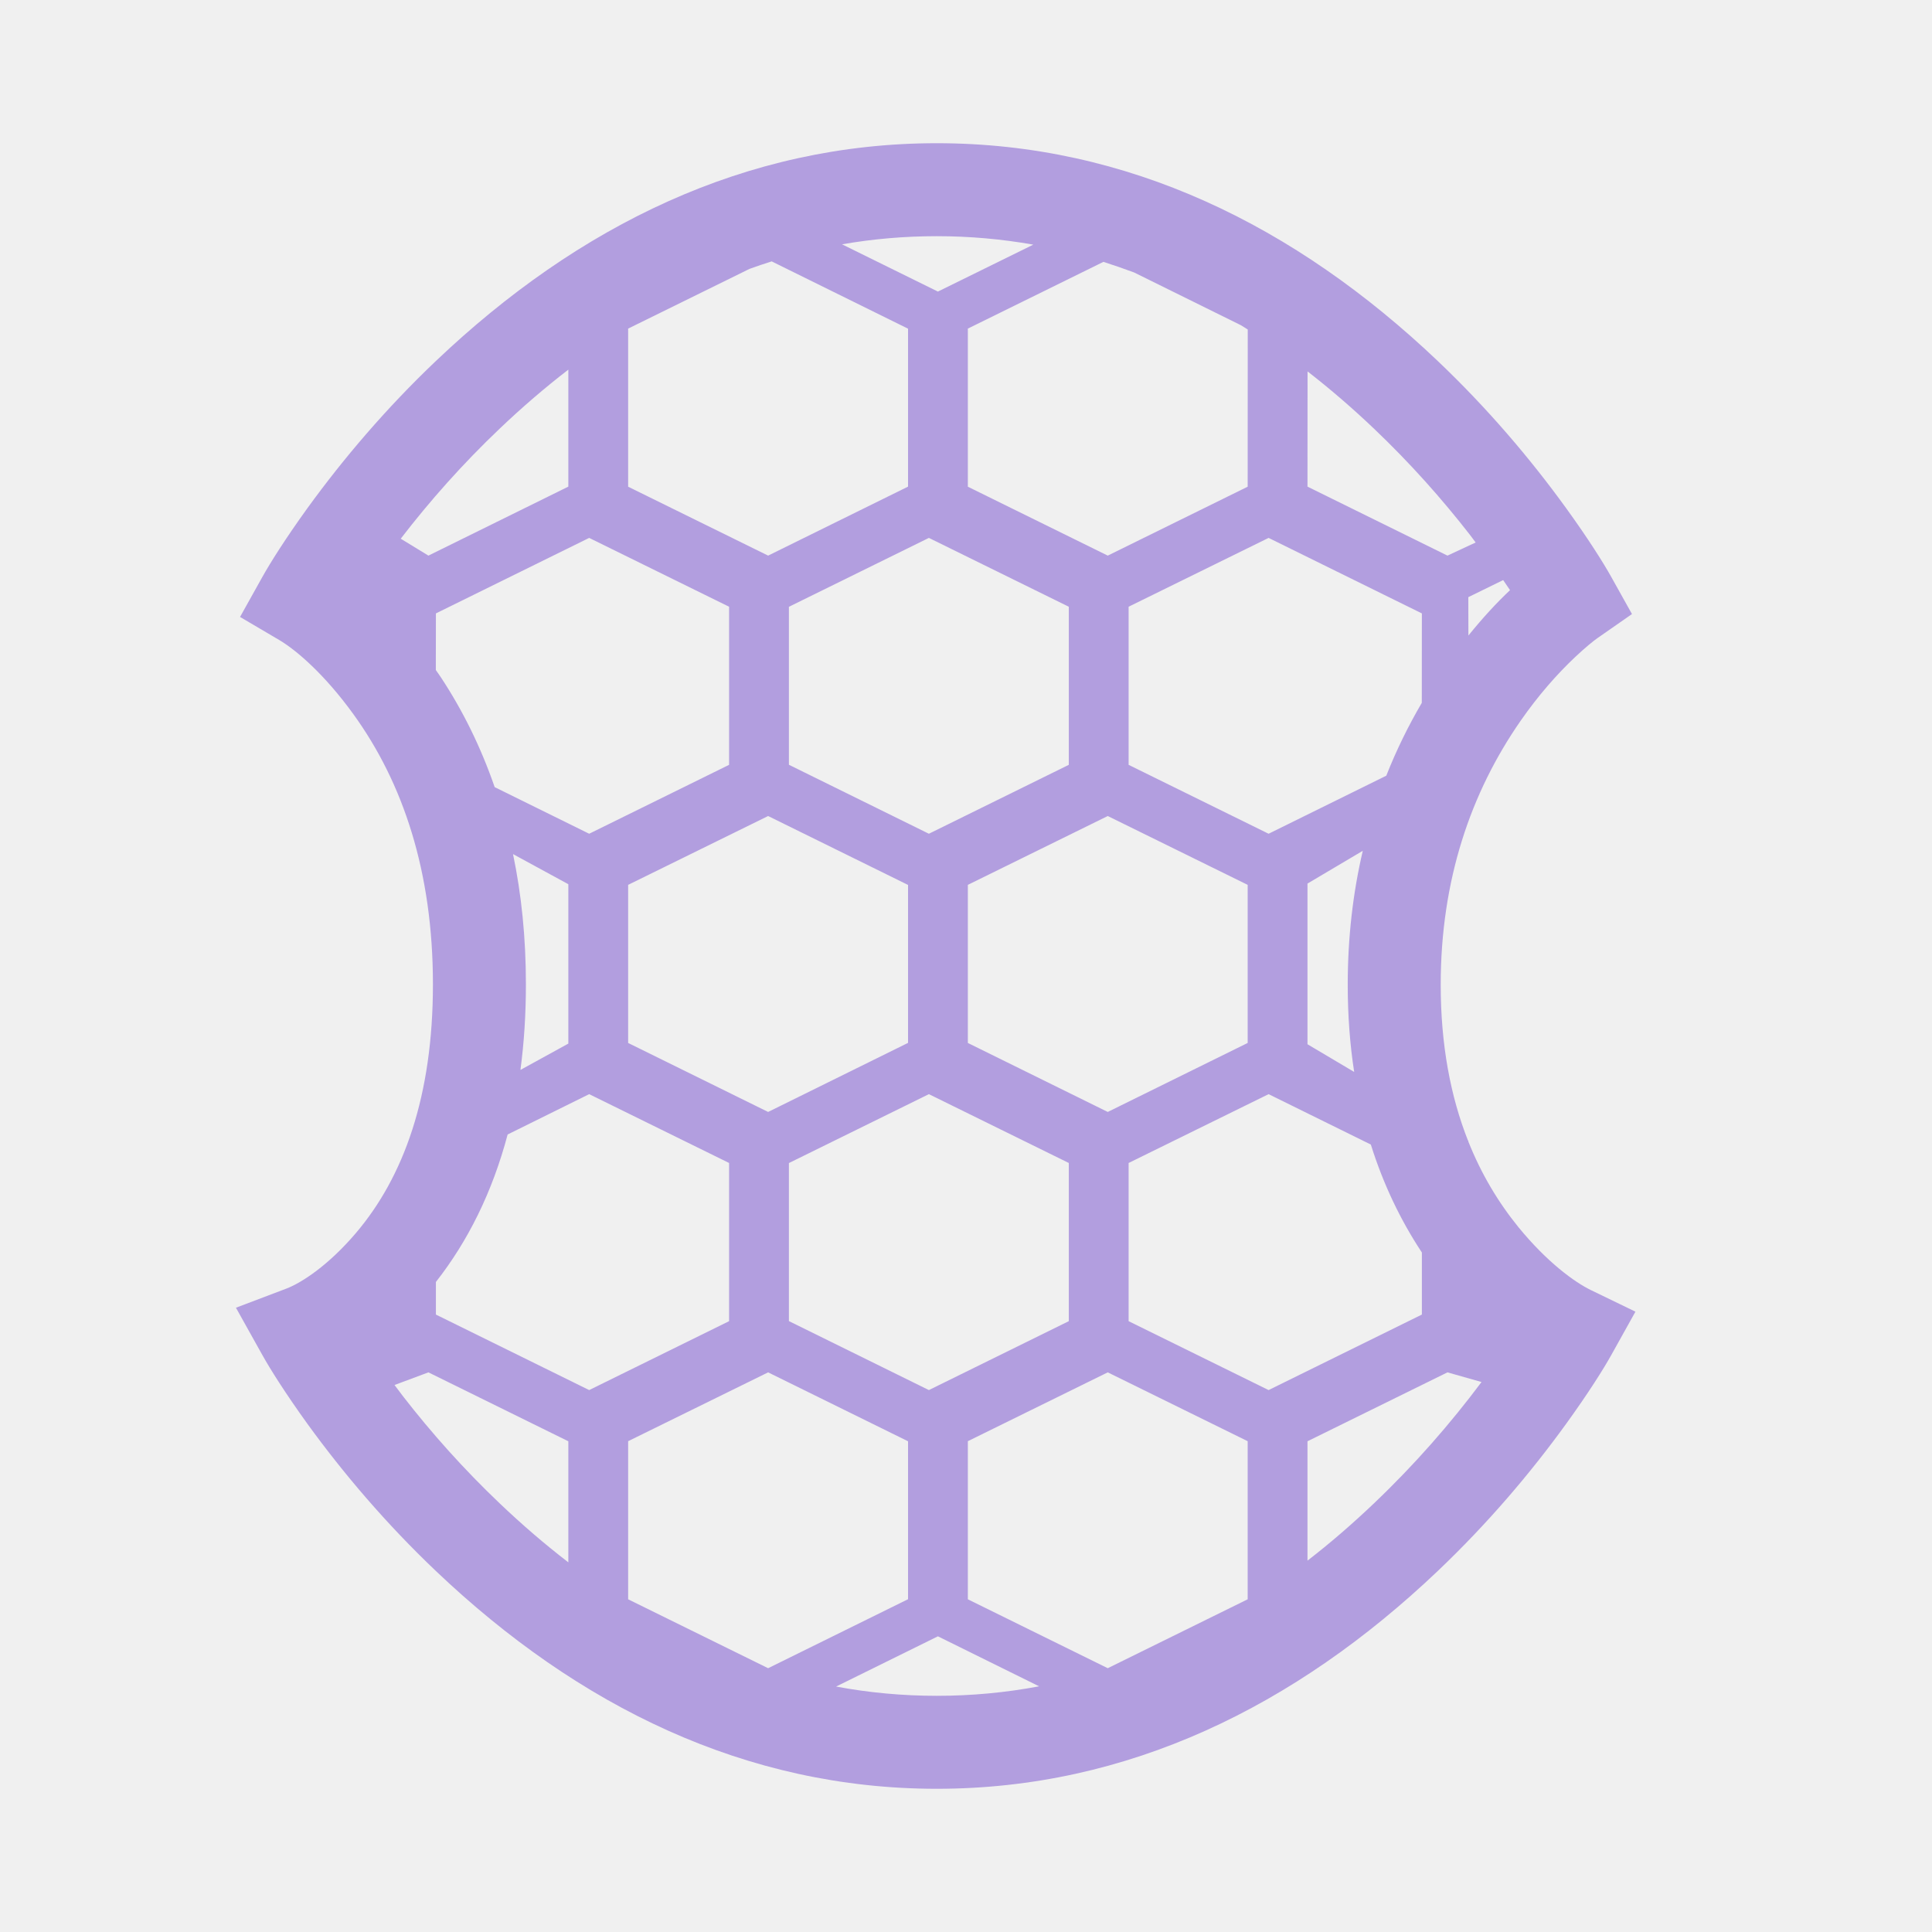
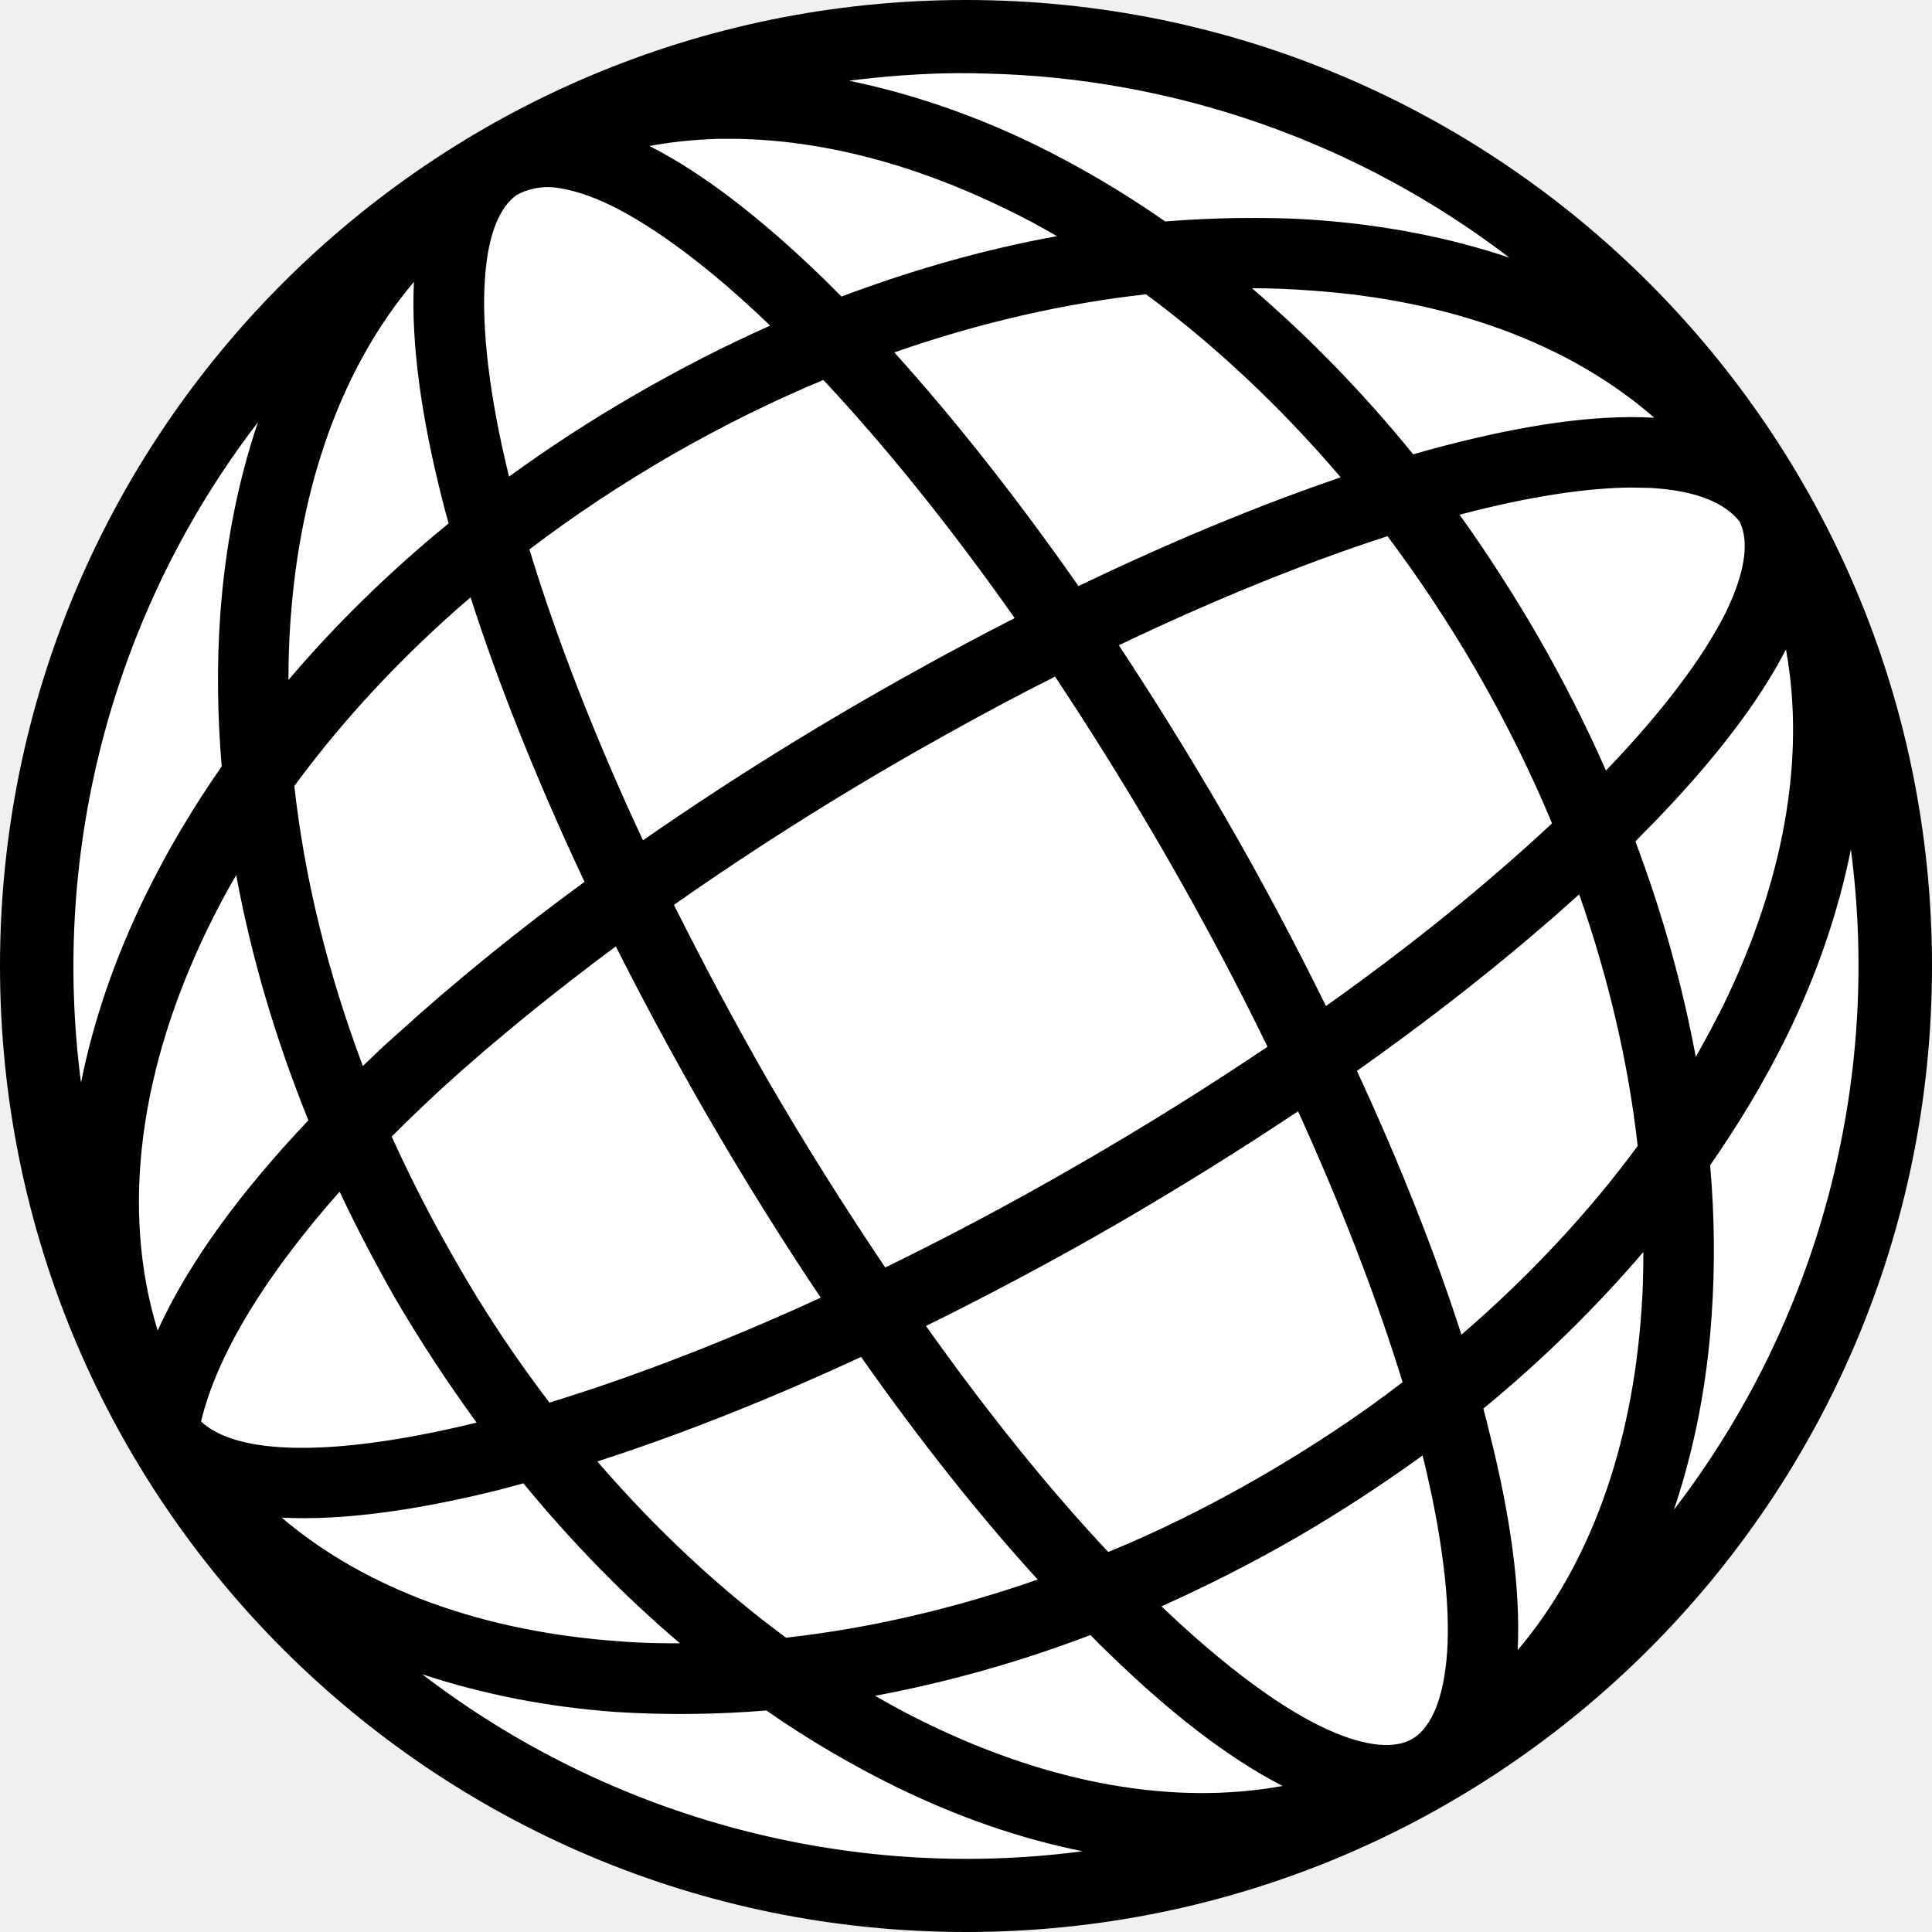
- <svg xmlns="http://www.w3.org/2000/svg" xmlns:xlink="http://www.w3.org/1999/xlink" width="24px" height="24px" viewBox="0 0 24 24" version="1.1">
-   <defs>
-     <path d="M11.637,1.779 C14.007,1.779 16.089,2.8 17.862,4.486 C18.476,5.07 19.008,5.694 19.459,6.318 C19.732,6.696 19.919,6.993 20.018,7.171 L20.273,7.628 L19.844,7.927 C19.798,7.959 19.7,8.037 19.567,8.162 C19.338,8.378 19.107,8.642 18.891,8.952 C18.27,9.845 17.897,10.933 17.897,12.233 C17.897,12.975 18.018,13.617 18.236,14.169 L18.24,14.171 L18.24,14.18 C18.4,14.582 18.611,14.935 18.864,15.246 C19.217,15.678 19.561,15.929 19.765,16.027 L20.316,16.294 L20.018,16.829 C19.919,17.007 19.732,17.304 19.459,17.682 C19.008,18.306 18.476,18.93 17.862,19.514 C16.089,21.2 14.007,22.221 11.637,22.221 C9.268,22.221 7.186,21.2 5.413,19.514 C4.799,18.93 4.267,18.306 3.815,17.682 C3.543,17.304 3.356,17.007 3.257,16.829 L2.931,16.245 L3.556,16.008 C3.745,15.936 4.076,15.722 4.419,15.32 C5.015,14.62 5.378,13.616 5.378,12.228 C5.378,10.827 5.006,9.723 4.39,8.872 C4.03,8.374 3.678,8.074 3.468,7.95 L2.982,7.664 L3.257,7.171 C3.356,6.993 3.543,6.696 3.815,6.318 C4.267,5.694 4.799,5.07 5.413,4.486 C7.186,2.8 9.268,1.779 11.637,1.779 Z M11.651,20.327 L10.386,20.951 C10.793,21.027 11.21,21.066 11.637,21.066 C12.071,21.066 12.495,21.026 12.908,20.948 L11.651,20.327 Z M9.542,17.048 L7.803,17.903 L7.803,19.867 L9.542,20.723 L11.28,19.866 L11.28,17.904 L9.542,17.048 Z M13.761,17.048 L12.023,17.903 L12.023,19.867 L13.761,20.723 L15.499,19.867 L15.499,17.903 L13.761,17.048 Z M5.322,17.048 L4.901,17.205 L5.008,17.347 C5.361,17.802 5.762,18.252 6.209,18.677 C6.485,18.94 6.769,19.184 7.06,19.408 L7.06,17.904 L5.322,17.048 Z M17.981,17.048 L16.242,17.904 L16.242,19.387 C16.524,19.169 16.798,18.932 17.066,18.677 C17.572,18.196 18.019,17.683 18.404,17.168 L17.981,17.048 Z M7.319,13.592 L6.306,14.093 C6.116,14.81 5.812,15.419 5.415,15.925 L5.415,16.33 L7.319,17.268 L9.057,16.412 L9.057,14.447 L7.319,13.592 Z M11.539,13.592 L9.8,14.448 L9.8,16.411 L11.539,17.268 L13.277,16.412 L13.277,14.447 L11.539,13.592 Z M15.759,13.592 L14.02,14.447 L14.02,16.412 L15.759,17.268 L17.663,16.33 L17.663,15.559 C17.398,15.158 17.184,14.712 17.029,14.218 L15.759,13.592 Z M9.542,10.137 L7.803,10.992 L7.803,12.956 L9.542,13.813 L11.28,12.955 L11.28,10.993 L9.542,10.137 Z M13.761,10.137 L12.023,10.992 L12.023,12.956 L13.761,13.813 L15.499,12.956 L15.499,10.992 L13.761,10.137 Z M16.929,10.569 L16.242,10.976 L16.242,12.972 L16.822,13.316 C16.769,12.974 16.742,12.613 16.742,12.233 C16.742,11.645 16.807,11.09 16.929,10.569 Z M6.533,12.228 C6.533,12.602 6.51,12.956 6.465,13.291 L7.06,12.964 L7.06,10.984 L6.373,10.61 C6.478,11.112 6.533,11.651 6.533,12.228 Z M7.319,6.682 L5.415,7.62 L5.414,8.323 L5.473,8.408 C5.746,8.821 5.972,9.277 6.145,9.778 L7.319,10.357 L9.057,9.501 L9.057,7.537 L7.319,6.682 Z M11.539,6.682 L9.8,7.538 L9.8,9.5 L11.539,10.357 L13.277,9.501 L13.277,7.537 L11.539,6.682 Z M15.759,6.682 L14.02,7.537 L14.02,9.501 L15.759,10.357 L17.221,9.636 C17.346,9.319 17.494,9.018 17.662,8.731 L17.663,7.62 L15.759,6.682 Z M18.673,7.206 L18.24,7.418 L18.241,7.895 C18.42,7.673 18.595,7.485 18.758,7.331 C18.731,7.291 18.703,7.25 18.673,7.206 Z M6.209,5.323 C5.749,5.76 5.338,6.224 4.978,6.692 L5.322,6.902 L7.06,6.045 L7.06,4.592 C6.769,4.816 6.485,5.06 6.209,5.323 Z M9.311,3.34 L7.803,4.082 L7.803,6.046 L9.542,6.902 L11.28,6.045 L11.28,4.083 L9.586,3.247 C9.494,3.276 9.402,3.307 9.311,3.34 Z M13.707,3.253 L12.023,4.082 L12.023,6.046 L13.761,6.902 L15.499,6.046 L15.5,4.093 C15.472,4.075 15.444,4.058 15.415,4.04 L14.089,3.385 C13.963,3.338 13.835,3.294 13.707,3.253 Z M16.243,4.614 L16.242,6.045 L17.981,6.902 L18.331,6.739 L18.267,6.653 C17.914,6.198 17.513,5.748 17.066,5.323 C16.799,5.069 16.524,4.832 16.243,4.614 Z M11.637,2.934 C11.236,2.934 10.844,2.968 10.46,3.035 L11.651,3.622 L12.836,3.039 C12.445,2.97 12.046,2.934 11.637,2.934 Z" id="path-1" />
-   </defs>
-   <g id="icon-/-Rendering-/-StaticMesh" stroke="none" stroke-width="1" fill="none" fill-rule="evenodd">
-     <mask id="mask-2" fill="white">
-       <use xlink:href="#path-1" />
-     </mask>
-     <use id="Combined-Shape" fill="#B29EDF" fill-rule="nonzero" xlink:href="#path-1" />
+ <svg xmlns="http://www.w3.org/2000/svg" viewBox="0 0 512 512" style="height: 512px; width: 512px;">
+   <circle cx="256" cy="256" r="256" fill="#000" fill-opacity="1" />
+   <g class="" transform="translate(0,0)" style="">
+     <path d="M253.3 19.39c-9.4.1-18.9.8-28.3 2 16.5 3.4 33.2 9.1 49.6 17.1 11.6 5.7 23 12.4 34.2 20.2 6.3-.5 12.5-.8 18.6-.9 7.2-.1 14.2 0 21.2.5 18.1 1.3 35.4 4.6 51.4 10-40.1-30.7-88.9-47.7-138.9-48.8-2.7-.1-5-.1-7.8-.1zm-58.5 17.4h-4.6c-6.1.2-12.2.8-18.1 1.9 14.4 7.3 29.9 19.4 46.3 35.3l4.6 4.6c19.1-7.2 38.3-12.6 57.1-16-4.6-2.7-9.1-5.1-13.7-7.3-24.4-11.9-48.7-18.2-71.6-18.5zm-57.9 14.9c-4.2 3-7.6 9.8-8.4 22.4-.9 13 1.2 31.11 6.4 52.21 10.6-7.7 21.8-15 33.6-21.8 11.8-6.81 23.7-12.91 35.6-18.21-15.7-15.1-30.2-25.9-41.9-31.7-6.1-3-11.1-4.4-15.1-4.9-3.6-.44-7.4.41-10.2 2zm-27.2 23c-19.08 22.6-30.22 53.71-32.73 90.01-.35 5-.53 10.2-.53 15.5 12.4-14.6 26.56-28.5 42.46-41.5-.6-2.1-1.2-4.2-1.7-6.3-5.6-22.1-8.3-41.61-7.5-57.71zm222.1 1.7c15 12.9 29.4 27.61 42.7 44.01 2.8-.8 5.6-1.6 8.4-2.3 20.8-5.4 39.5-8.3 55.4-7.4h.1c-22.6-19.71-54.2-31.21-91.1-33.71-5.1-.4-10.2-.6-15.5-.6zm-28.1 1.6c-21.6 2.4-44.1 7.5-66.7 15.4 16 17.71 32.5 38.61 48.8 61.91 24-11.5 47.5-21.3 69.5-28.8-16.1-18.9-33.6-35.21-51.6-48.51zm-85.5 22.71c-13.5 5.6-27 12.3-40.4 20-13.3 7.7-25.8 16-37.5 24.9 7.1 23.3 17.2 49.5 30.1 77.1 22.7-15.8 46.7-30.7 71-44.2 9.1-5.1 18.3-10 27.5-14.7-17.1-24.3-34.4-45.7-50.7-63.1zM68.35 111.9c-38.15 49.7-55.05 112.9-46.88 175 3.31-16.5 9.05-33.2 17.03-49.5 5.66-11.6 12.45-23.1 20.25-34.3-1.14-13.6-1.3-26.9-.4-39.8 1.25-18.1 4.6-35.4 10-51.4zm363.95 17.3c-12.2.1-27.5 2.5-44.7 7-.3.1-.6.2-.8.2 7.3 10.2 14.2 20.9 20.7 32.1 6.8 11.8 12.8 23.7 18.1 35.7 15.1-15.7 26-30.3 31.8-42 5.7-11.8 5.9-19.4 3.6-24-3.8-4.8-11.2-8.2-23.7-8.9-1.6 0-3.3-.1-5-.1zm-64.6 12.9c-22 7.1-46.3 17-71.2 28.9 9.5 14.4 18.9 29.5 28.1 45.4 9.8 16.9 18.7 33.8 26.8 50.2 23-16.3 43.2-32.8 59.9-48.4-5.6-13.5-12.3-27-20-40.4-7.3-12.6-15.2-24.5-23.6-35.7zm-243 16.2c-18.2 15.6-33.85 32.5-46.7 50 2.65 24 8.68 49 18.16 74.2 3-2.9 6.04-5.8 9.24-8.6 15.1-13.7 31.7-27.2 49.5-40.2-12.5-26.6-22.7-52.1-30.2-75.4zm348.6 13.8c-7.4 14.4-19.5 29.9-35.4 46.3-1.5 1.5-3 3-4.5 4.6 7.2 19.1 12.5 38.3 16 57.1 2.6-4.6 5-9.1 7.3-13.7 15.9-32.6 21.9-65.2 16.6-94.3zm-193.7 7.2c-9.7 4.9-19.5 10.1-29.1 15.5-24.7 13.7-49.1 29-71.9 45 7.6 15.2 15.9 30.8 24.9 46.5 10.1 17.4 20.6 34 31.1 49.6 16.8-8.2 34-17.3 51.4-27.4l.2-.1c17.5-10.1 34.1-20.5 49.7-31-8.2-16.9-17.4-34.2-27.5-51.7-9.4-16.2-19.1-31.8-28.8-46.4zm210.9 45.8c-3.3 16.5-9 33.2-17 49.5-5.7 11.6-12.5 23-20.3 34.2 1.2 13.6 1.3 27 .4 39.8-1.2 18.2-4.6 35.5-10 51.5 38.2-49.7 55.1-112.9 46.9-175zm-427.9 6.8c-2.63 4.5-5.08 9.1-7.32 13.7-18.29 37.5-23.4 74.8-13.5 107 8.44-18.5 22.34-37.1 39.94-55.7-8.8-21.8-15.18-43.6-19.12-65zm355.9 5.1c-16.9 15.3-36.7 31.1-58.9 46.8 11.4 24.6 20.7 48.2 27.7 69.9 18.1-15.6 33.8-32.5 46.7-50-2.4-21.6-7.6-44.1-15.5-66.7zm-255.3 13.8c-16.3 12.1-31.6 24.5-45.3 36.9-4.9 4.5-9.6 9-14.1 13.5 5 11 10.6 22 16.9 32.9 7.6 13.4 16 25.9 24.9 37.6 21.9-6.7 46.2-16 71.9-27.8-10.2-15.2-20.3-31.4-30.1-48.3-8.7-15.1-16.8-30.1-24.2-44.8zM344 294.5c-15.3 10.2-31.5 20.3-48.4 30.1-17 9.8-33.8 18.7-50.2 26.8 16.3 23 32.7 43.3 48.3 59.9 13.6-5.6 27.1-12.3 40.4-20 13.3-7.7 25.9-16 37.6-25-6.7-21.8-16-46.1-27.7-71.8zM90 315.8c-19.39 21.9-32.45 43-36.72 60.9 3.49 3.3 9.91 6.1 20.78 6.8 13.06.9 31.04-1.3 52.24-6.5-7.7-10.6-15.1-21.8-21.9-33.5-5.2-9.2-10.03-18.4-14.4-27.7zm345.5 16c-12.4 14.5-26.6 28.5-42.4 41.5.6 2.1 1.1 4.2 1.6 6.3 5.6 22.1 8.3 41.6 7.5 57.7 19.1-22.5 30.3-53.7 32.8-90 .4-5 .5-10.2.5-15.5zm-207.3 27.8c-24.6 11.4-48.2 20.7-69.9 27.7 15.6 18.1 32.5 33.8 50 46.7 21.6-2.4 44-7.5 66.7-15.4-15.4-16.9-31.2-36.8-46.8-59zM377 385.7c-10.6 7.7-21.8 15-33.5 21.8-11.8 6.8-23.7 12.8-35.7 18.2 15.7 15 30.2 25.9 42 31.7 11.3 5.5 18.9 6 23.6 3.9.6-.3 1.2-.7 1.7-1 4.1-3 7.5-9.8 8.4-22.4.9-13-1.3-31.1-6.5-52.2zm-238.3 7.4c-2.1.6-4.2 1.1-6.3 1.7-22.1 5.5-41.58 8.2-57.74 7.4 22.58 19.2 53.74 30.3 89.94 32.8 5.1.4 10.3.5 15.6.5-14.6-12.4-28.5-26.6-41.5-42.4zM289 433.3c-19.2 7.3-38.3 12.6-57.1 16.1 4.5 2.6 9.1 5.1 13.7 7.3 32.6 15.9 65.2 21.9 94.3 16.6-14.4-7.4-29.9-19.4-46.3-35.4-1.5-1.4-3.1-3-4.6-4.6zm-177.1 10.4c49.7 38.1 112.9 55.1 175 46.9-16.5-3.3-33.2-9.1-49.5-17.1-11.6-5.7-23.1-12.4-34.3-20.2-13.6 1.1-26.9 1.2-39.8.4-18.1-1.3-35.4-4.7-51.4-10z" fill="#fff" fill-opacity="1" />
  </g>
</svg>
